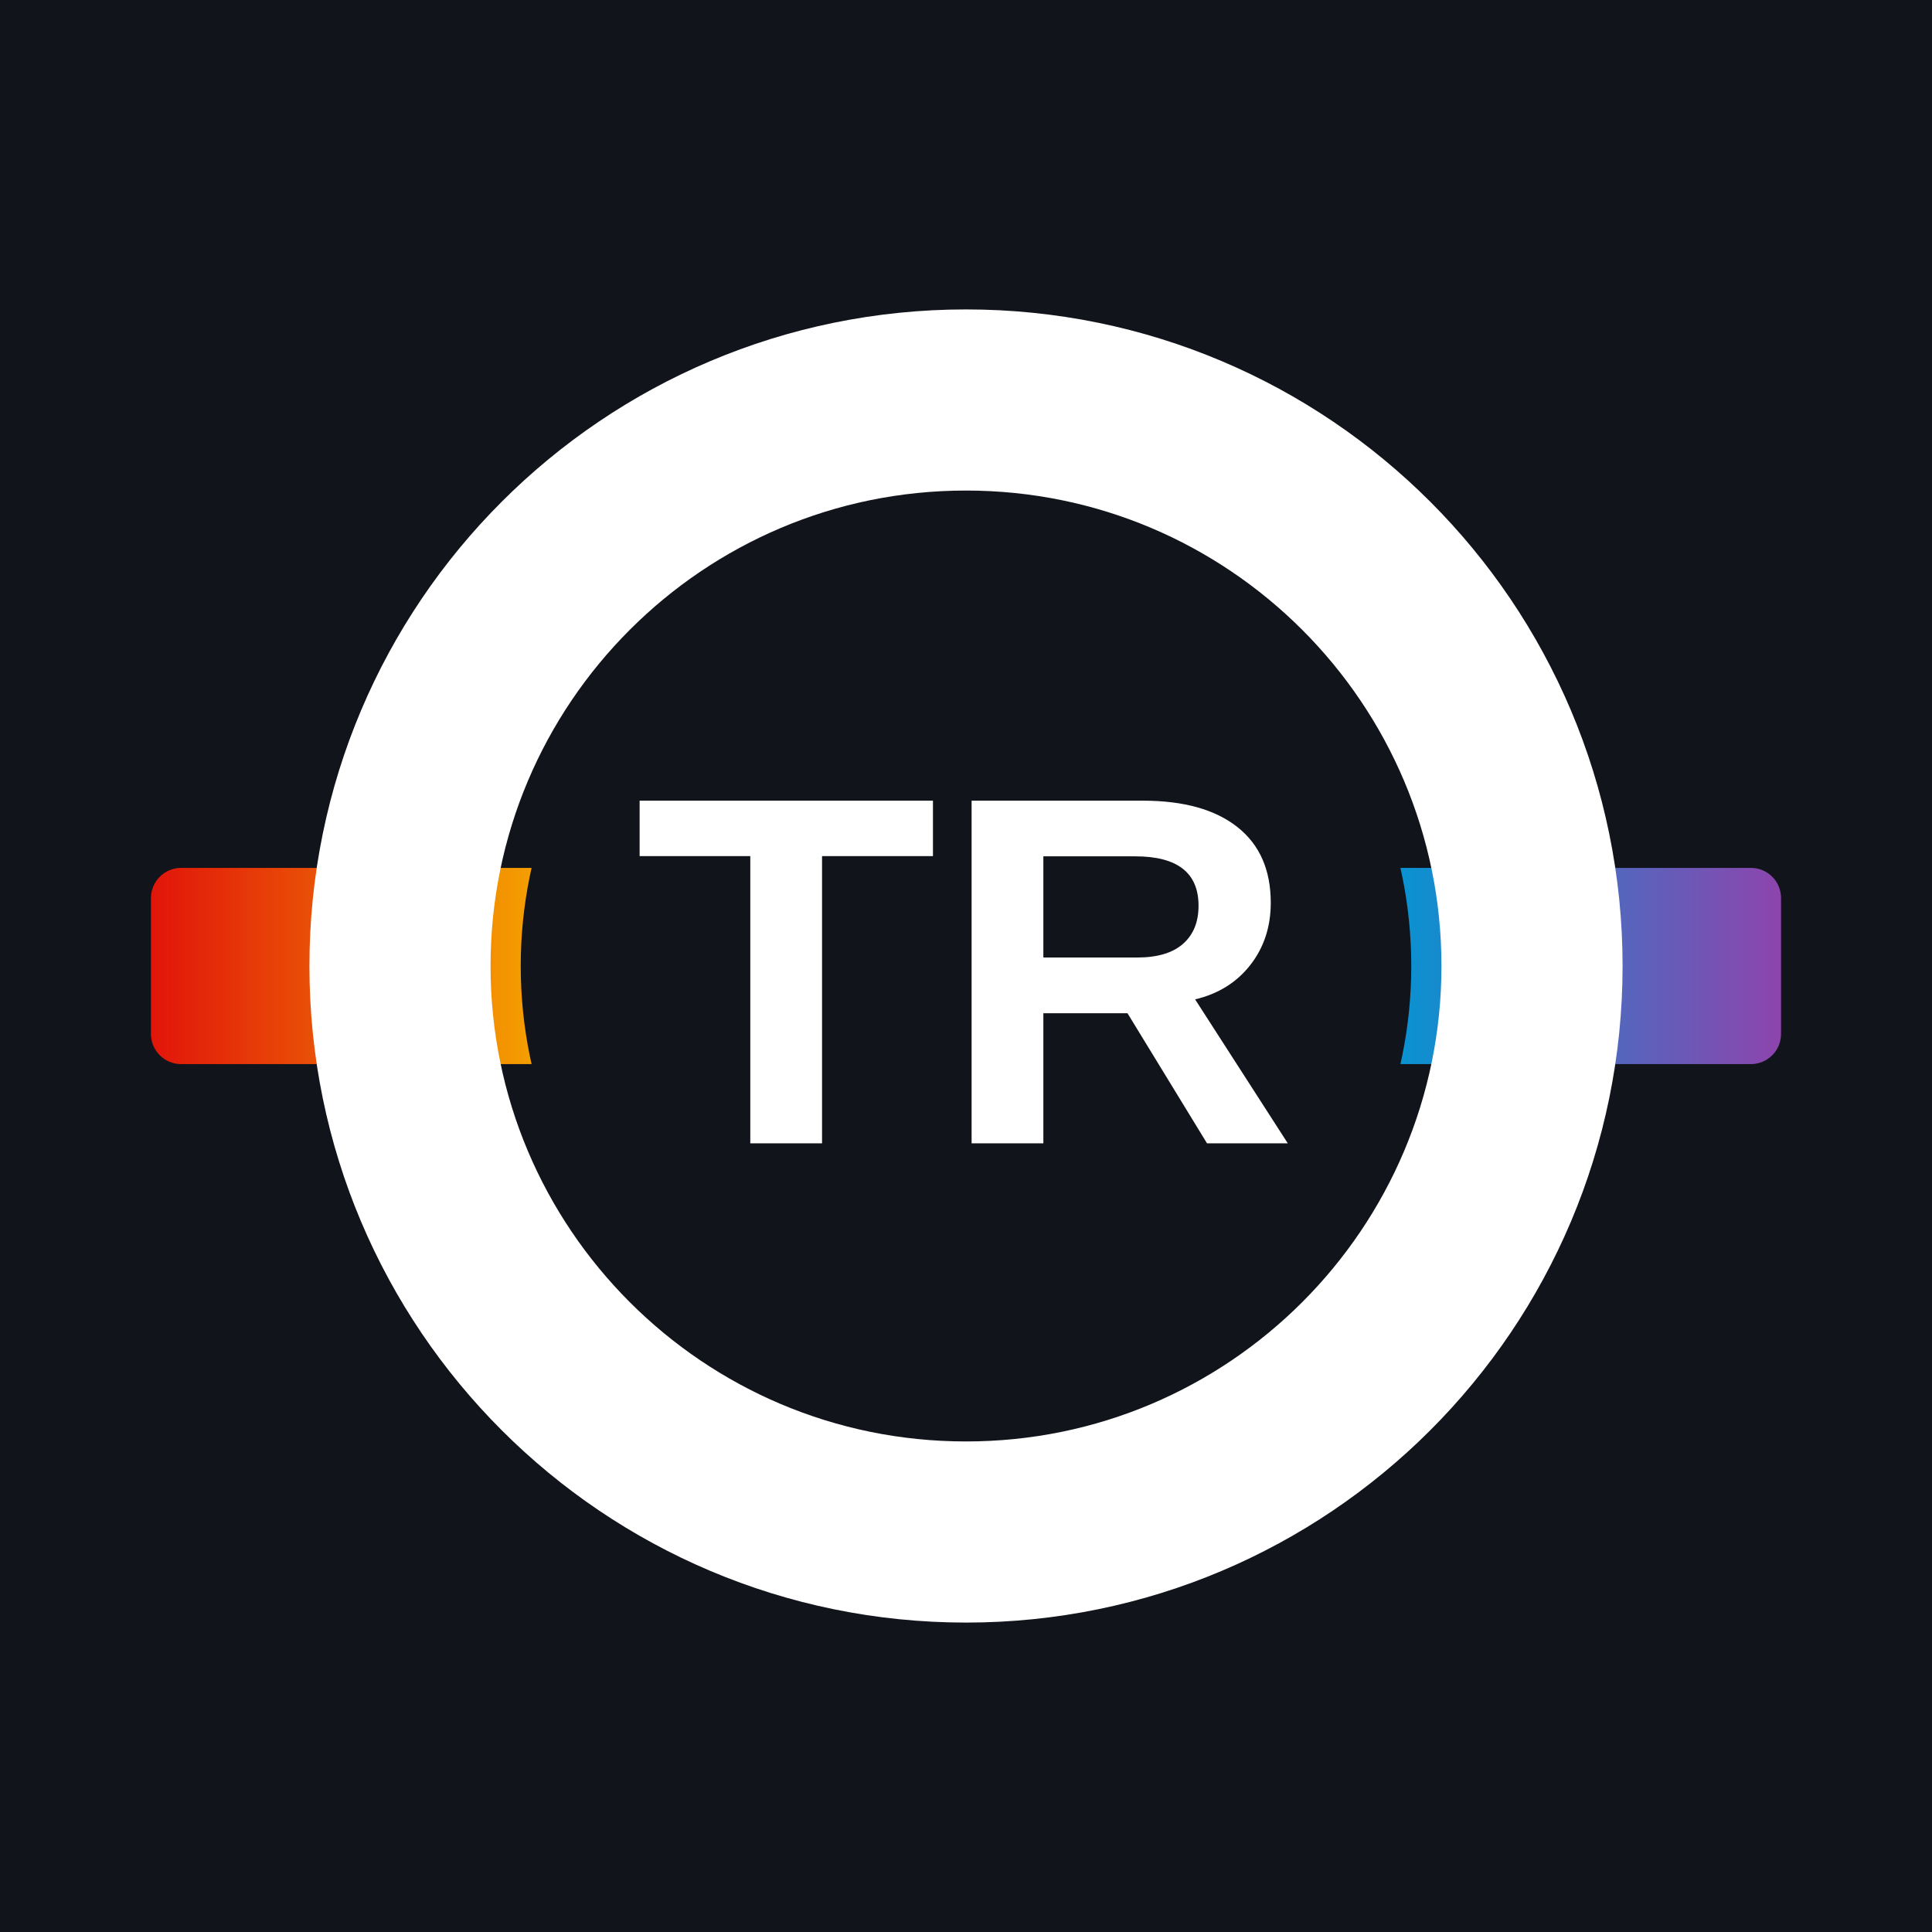
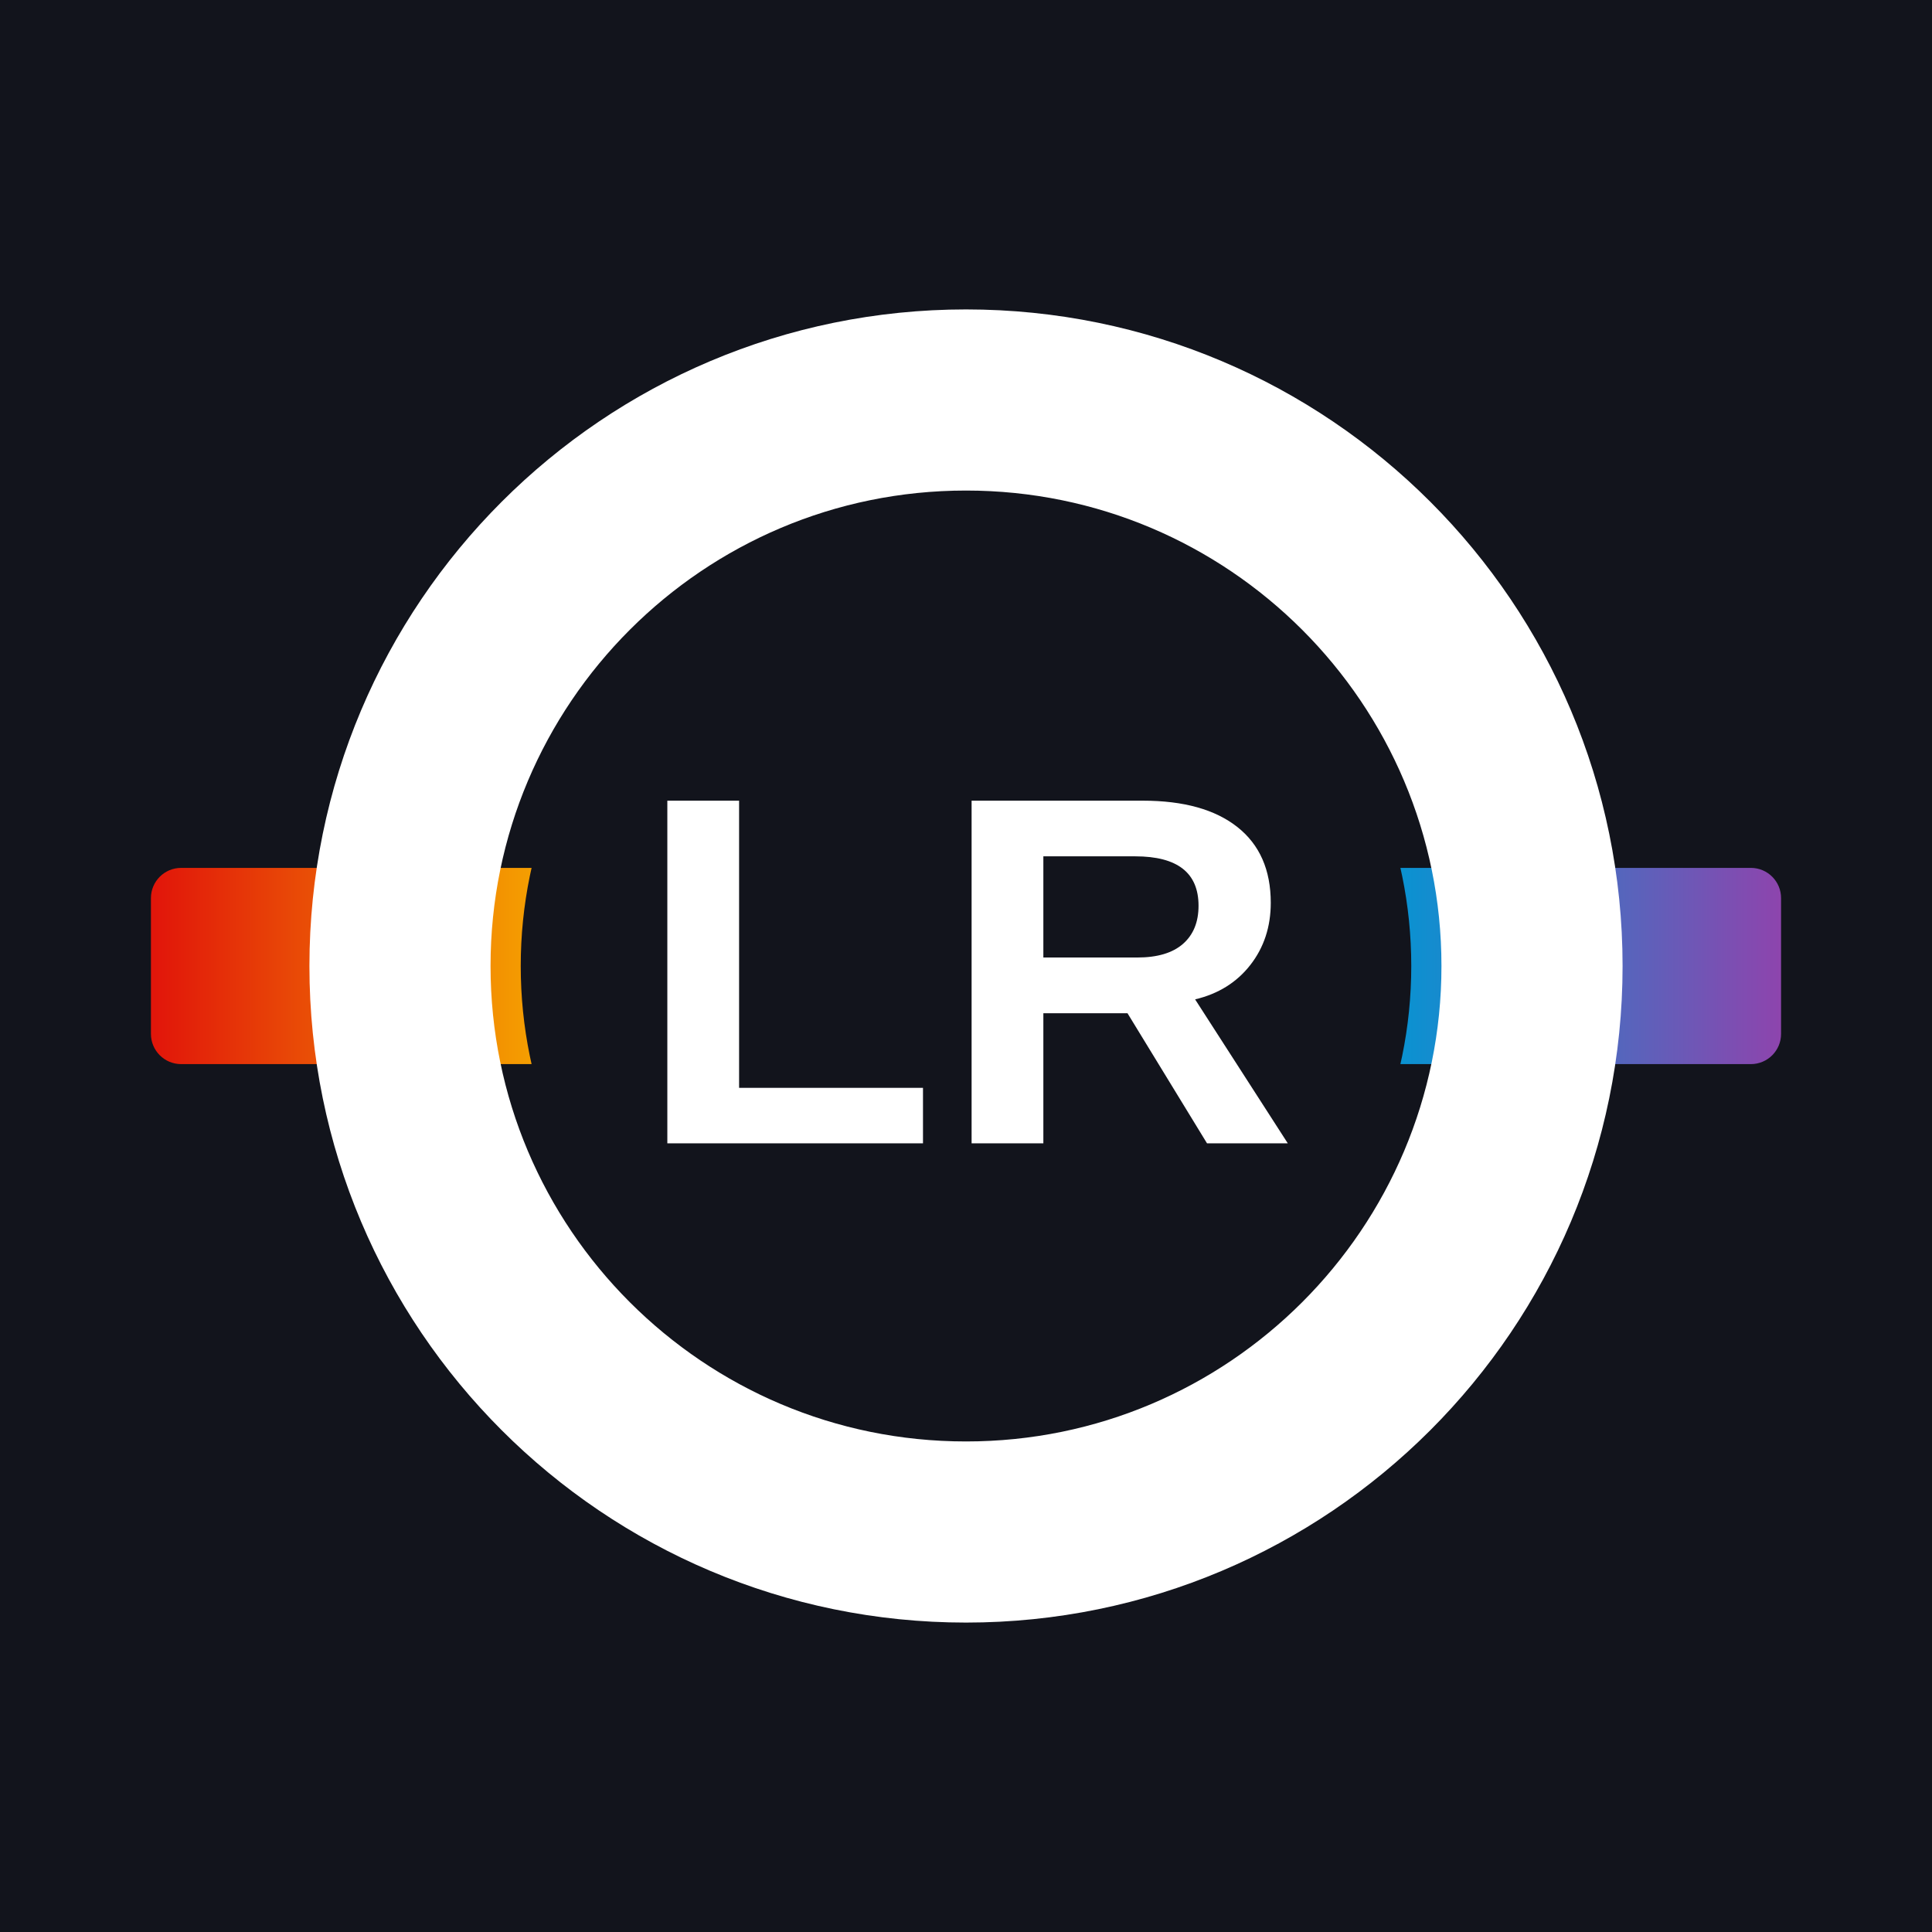
<svg xmlns="http://www.w3.org/2000/svg" width="512" height="512" viewBox="0 0 512 512">
  <defs>
    <linearGradient id="rb" x1="0" y1="0" x2="1" y2="0">
      <stop offset="0" stop-color="#e1140a" />
      <stop offset="0.25" stop-color="#f6a800" />
      <stop offset="0.5" stop-color="#00a94f" />
      <stop offset="0.75" stop-color="#0098d4" />
      <stop offset="1" stop-color="#8e44ad" />
    </linearGradient>
  </defs>
  <rect width="512" height="512" fill="#12141c" />
  <rect x="40" y="230" width="432" height="52" rx="8" fill="url(#rb)" />
  <circle cx="256" cy="256" r="150" fill="none" stroke="#ffffff" stroke-width="48" />
  <circle cx="256" cy="256" r="118" fill="#12141c" />
-   <text x="256" y="303" text-anchor="middle" fill="#ffffff" font-family="Arial, Helvetica, sans-serif" font-weight="700" font-size="132">TR</text>
+   <text x="256" y="303" text-anchor="middle" fill="#ffffff" font-family="Arial, Helvetica, sans-serif" font-weight="700" font-size="132">LR</text>
</svg>
